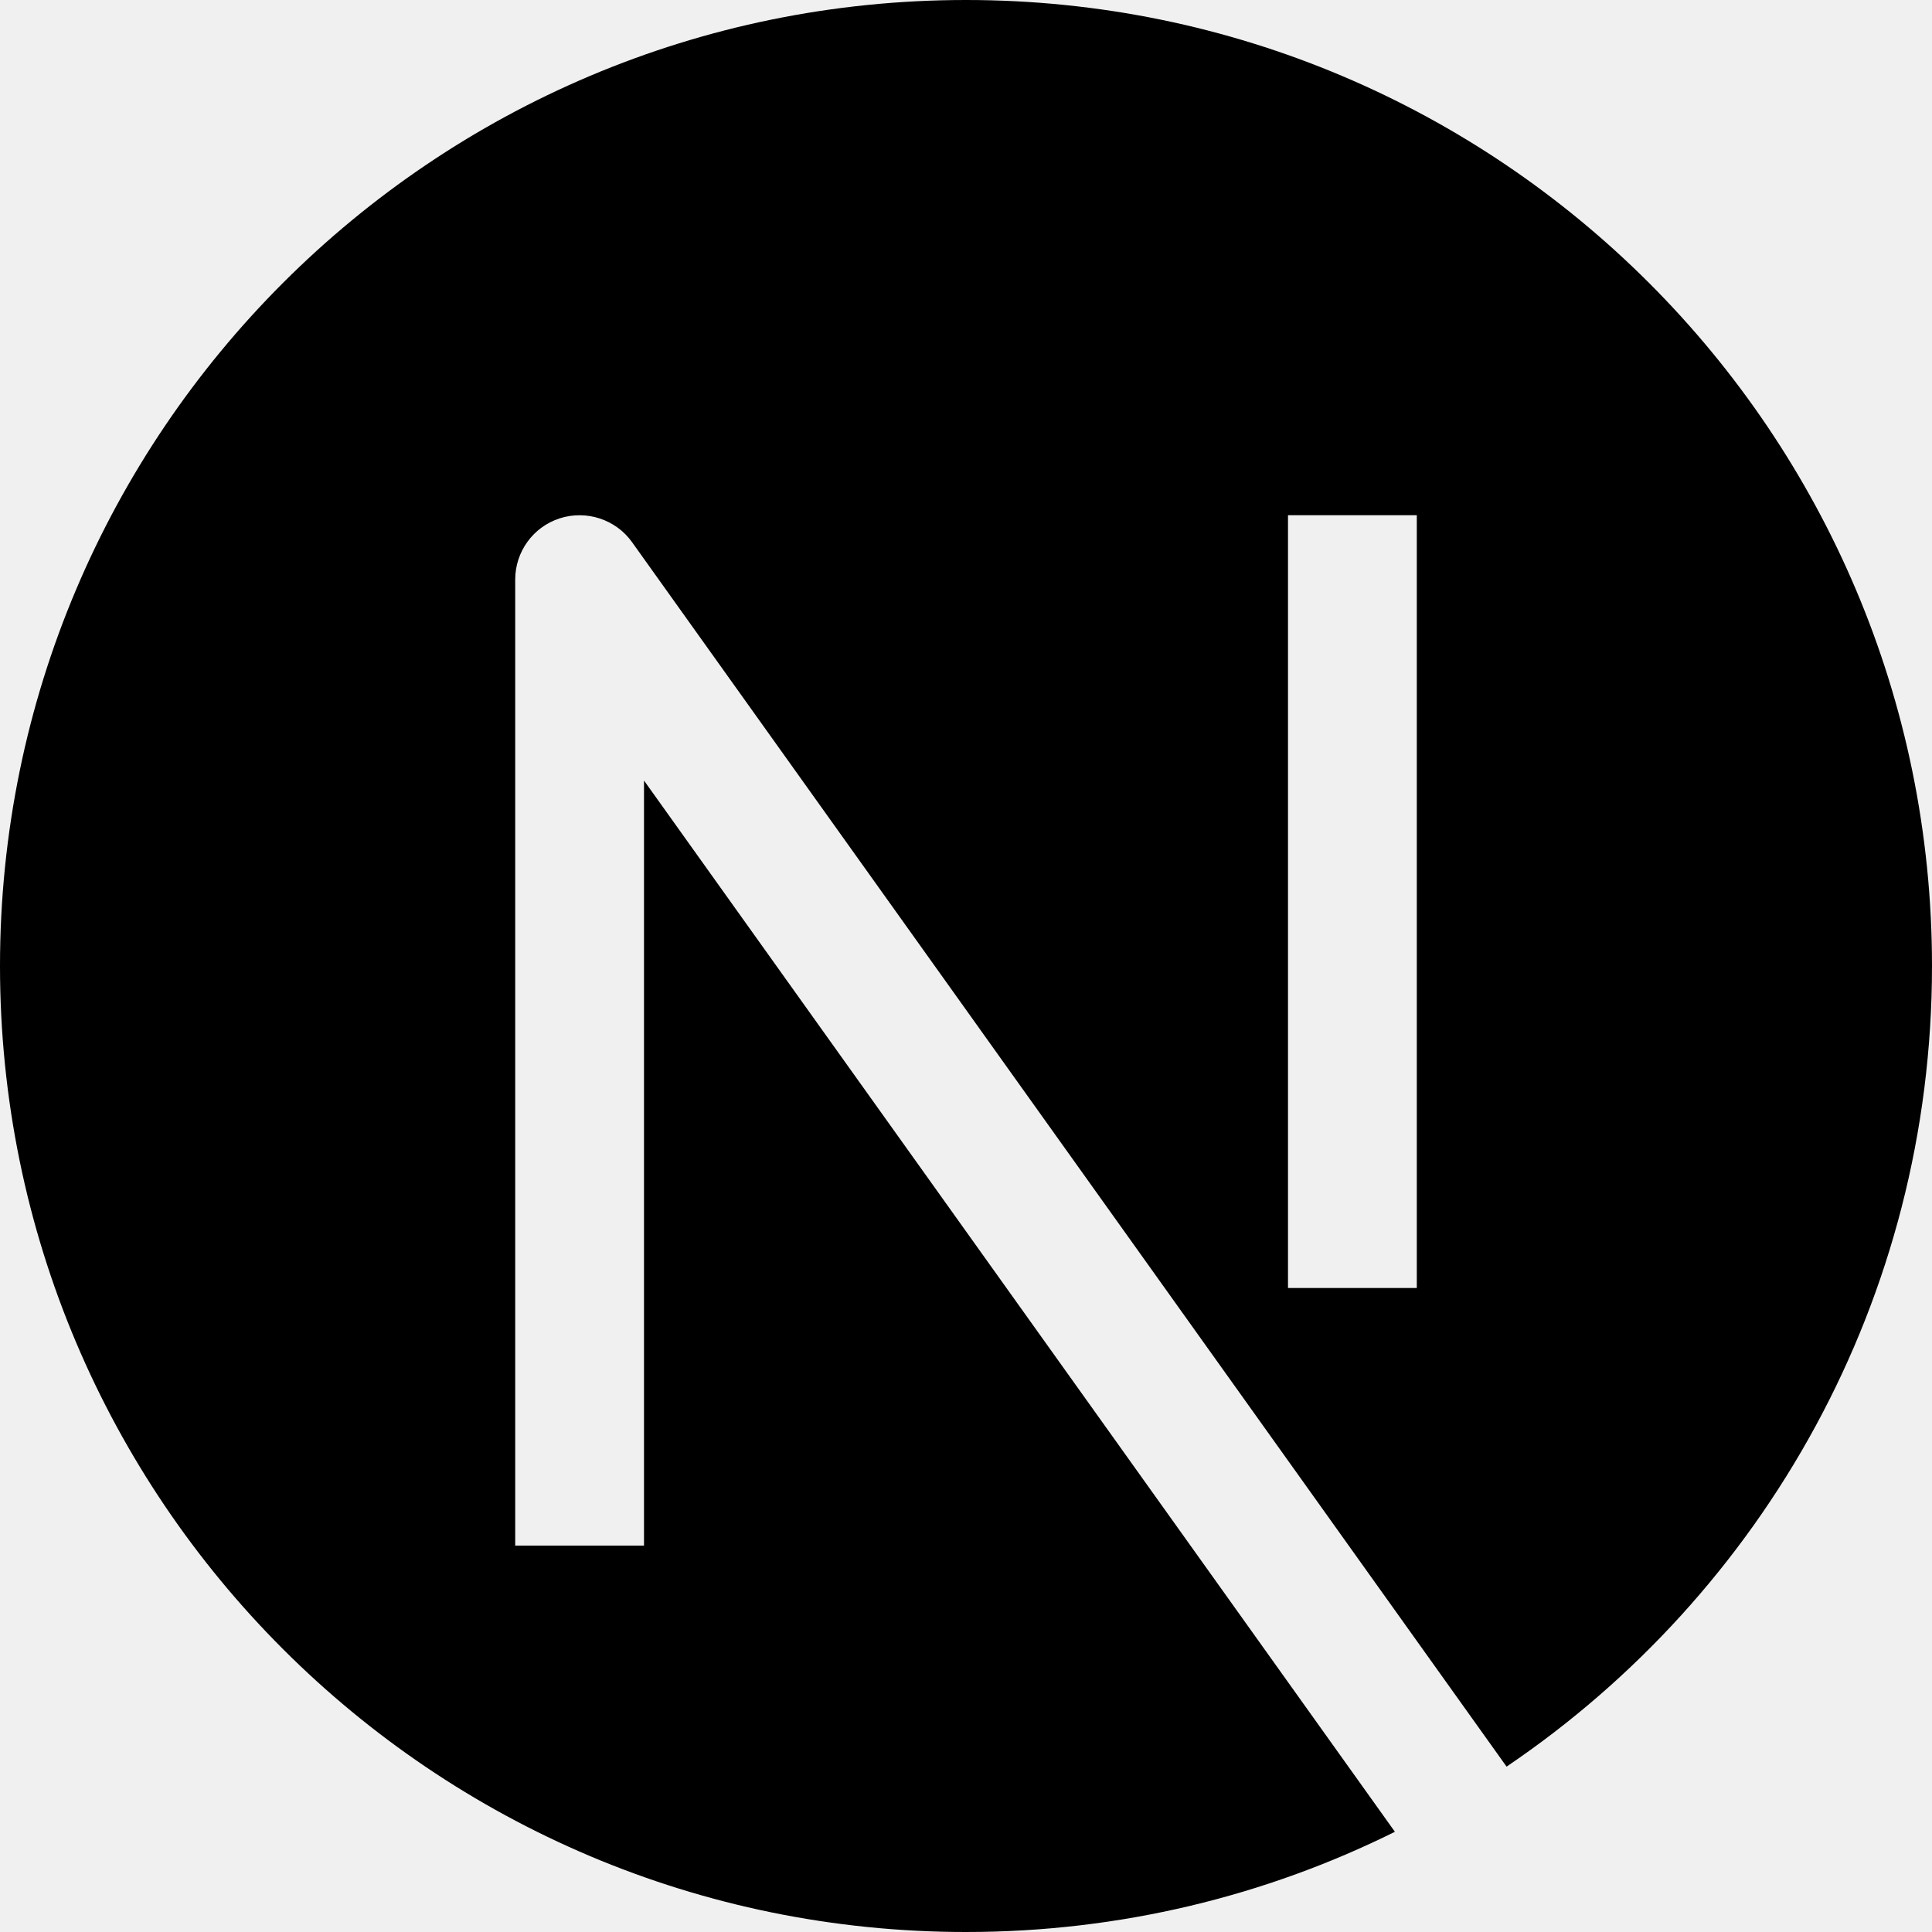
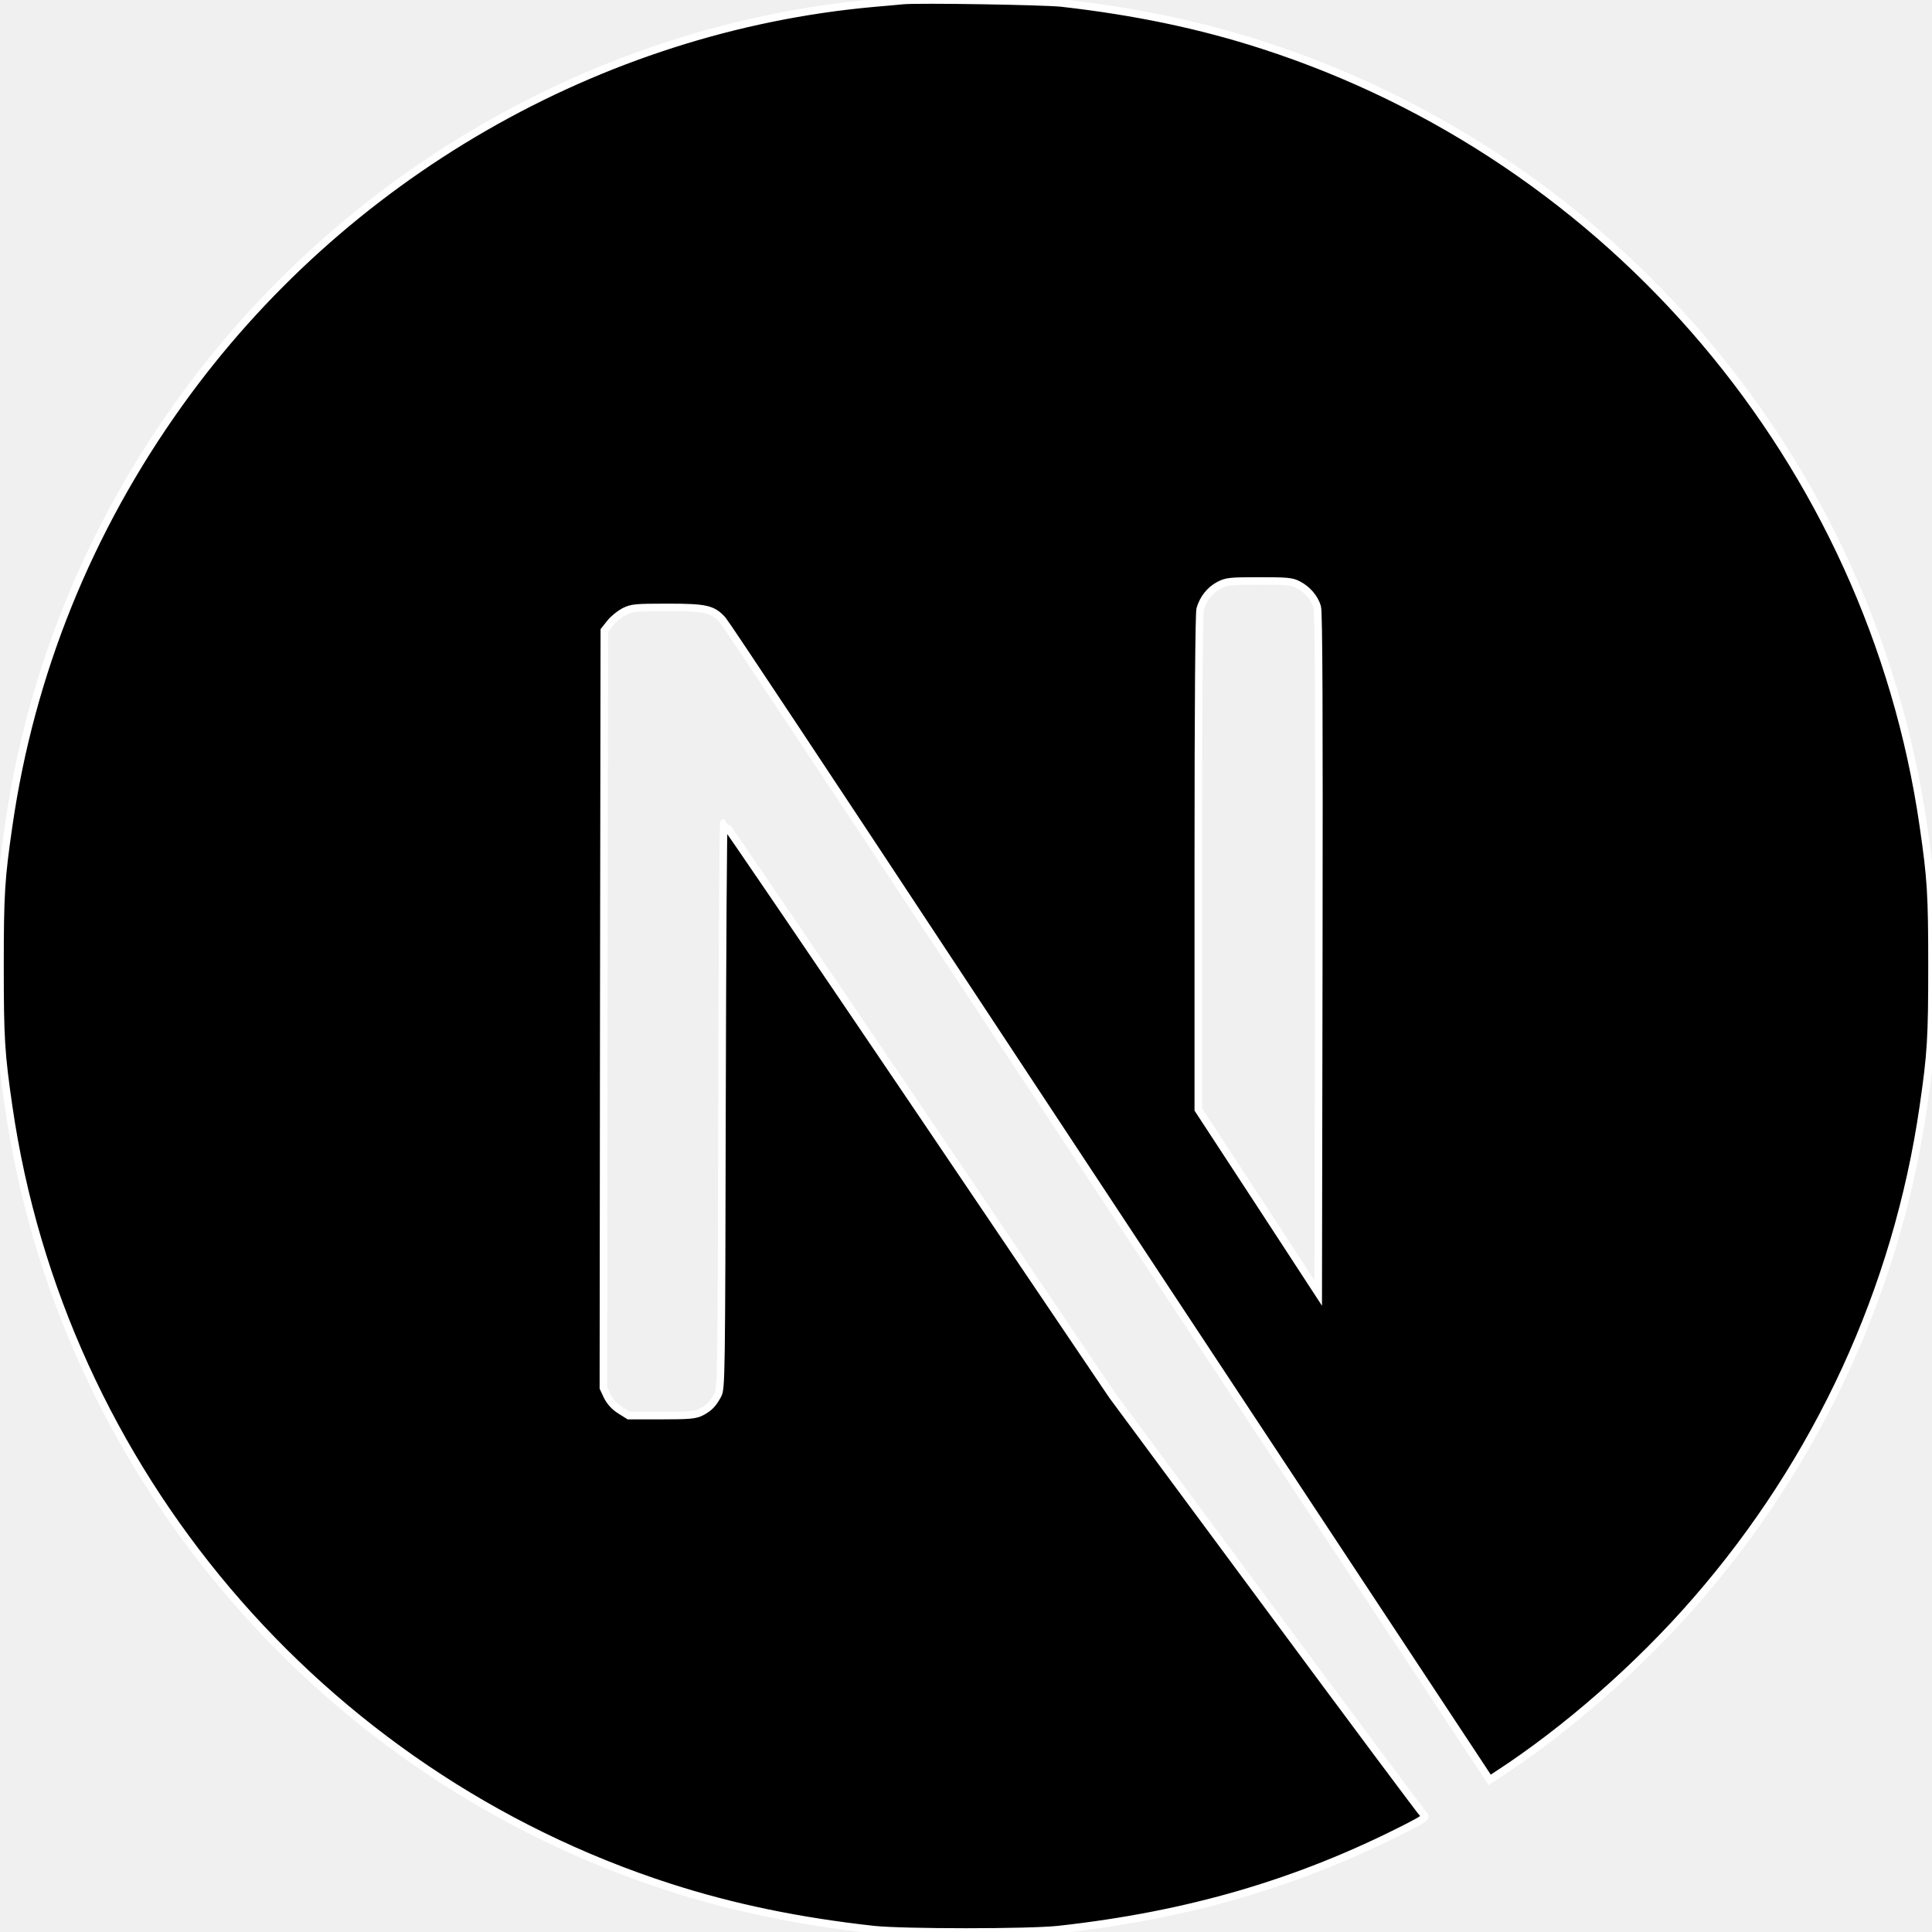
- <svg xmlns="http://www.w3.org/2000/svg" width="800px" height="800px" viewBox="0 0 15 15" fill="none">
-   <path fill-rule="evenodd" clip-rule="evenodd" d="M0 7.5C0 3.358 3.358 0 7.5 0C11.642 0 15 3.358 15 7.5C15 10.087 13.69 12.368 11.697 13.716L4.907 4.209C4.781 4.033 4.554 3.958 4.347 4.024C4.14 4.09 4 4.283 4 4.5V12H5V6.06L10.83 14.222C9.827 14.72 8.696 15 7.5 15C3.358 15 0 11.642 0 7.5ZM10 10V4H11V10H10Z" fill="#000000" />
+ <svg xmlns="http://www.w3.org/2000/svg" width="800px" height="800px" viewBox="0 0 256 256" version="1.1" preserveAspectRatio="xMidYMid" fill="#ffffff" stroke="#ffffff">
+   <g id="SVGRepo_bgCarrier" stroke-width="0" />
+   <g id="SVGRepo_tracerCarrier" stroke-linecap="round" stroke-linejoin="round" />
+   <g id="SVGRepo_iconCarrier">
+     <g>
+       <path d="M119.617,0.069 C119.066,0.119 117.315,0.294 115.738,0.419 C79.378,3.697 45.319,23.313 23.748,53.463 C11.736,70.227 4.054,89.243 1.151,109.385 C0.125,116.415 0,118.492 0,128.025 C0,137.558 0.125,139.635 1.151,146.666 C8.108,194.73 42.316,235.114 88.712,250.076 C97.02,252.754 105.778,254.58 115.738,255.681 C119.617,256.106 136.383,256.106 140.262,255.681 C157.454,253.779 172.018,249.526 186.382,242.195 C188.584,241.069 189.01,240.769 188.709,240.518 C188.509,240.368 179.125,227.783 167.864,212.57 L147.394,184.922 L121.744,146.966 C107.63,126.098 96.019,109.034 95.919,109.034 C95.819,109.009 95.718,125.873 95.668,146.465 C95.593,182.52 95.568,183.971 95.118,184.822 C94.467,186.048 93.967,186.549 92.916,187.099 C92.115,187.499 91.414,187.574 87.636,187.574 L83.306,187.574 L82.155,186.849 C81.404,186.373 80.854,185.748 80.479,185.022 L79.953,183.896 L80.003,133.73 L80.078,83.538 L80.854,82.562 C81.254,82.037 82.105,81.361 82.706,81.036 C83.732,80.536 84.132,80.486 88.461,80.486 C93.566,80.486 94.417,80.686 95.743,82.137 C96.119,82.537 110.007,103.455 126.624,128.651 C143.24,153.846 165.962,188.25 177.123,205.139 L197.393,235.84 L198.419,235.164 C207.503,229.259 217.112,220.852 224.719,212.095 C240.91,193.504 251.345,170.836 254.849,146.666 C255.875,139.635 256,137.558 256,128.025 C256,118.492 255.875,116.415 254.849,109.385 C247.892,61.32 213.684,20.936 167.288,5.974 C159.105,3.322 150.397,1.495 140.637,0.394 C138.235,0.144 121.694,-0.131 119.617,0.069 L119.617,0.069 Z M172.018,77.483 C173.219,78.084 174.195,79.235 174.545,80.436 C174.746,81.086 174.796,94.998 174.746,126.349 L174.671,171.336 L166.738,159.176 L158.78,147.016 L158.78,114.314 C158.78,93.171 158.88,81.286 159.03,80.711 C159.431,79.31 160.307,78.209 161.508,77.558 C162.534,77.033 162.909,76.983 166.838,76.983 C170.542,76.983 171.192,77.033 172.018,77.483 Z" fill="#000000"> </path>
+     </g>
+   </g>
</svg>
